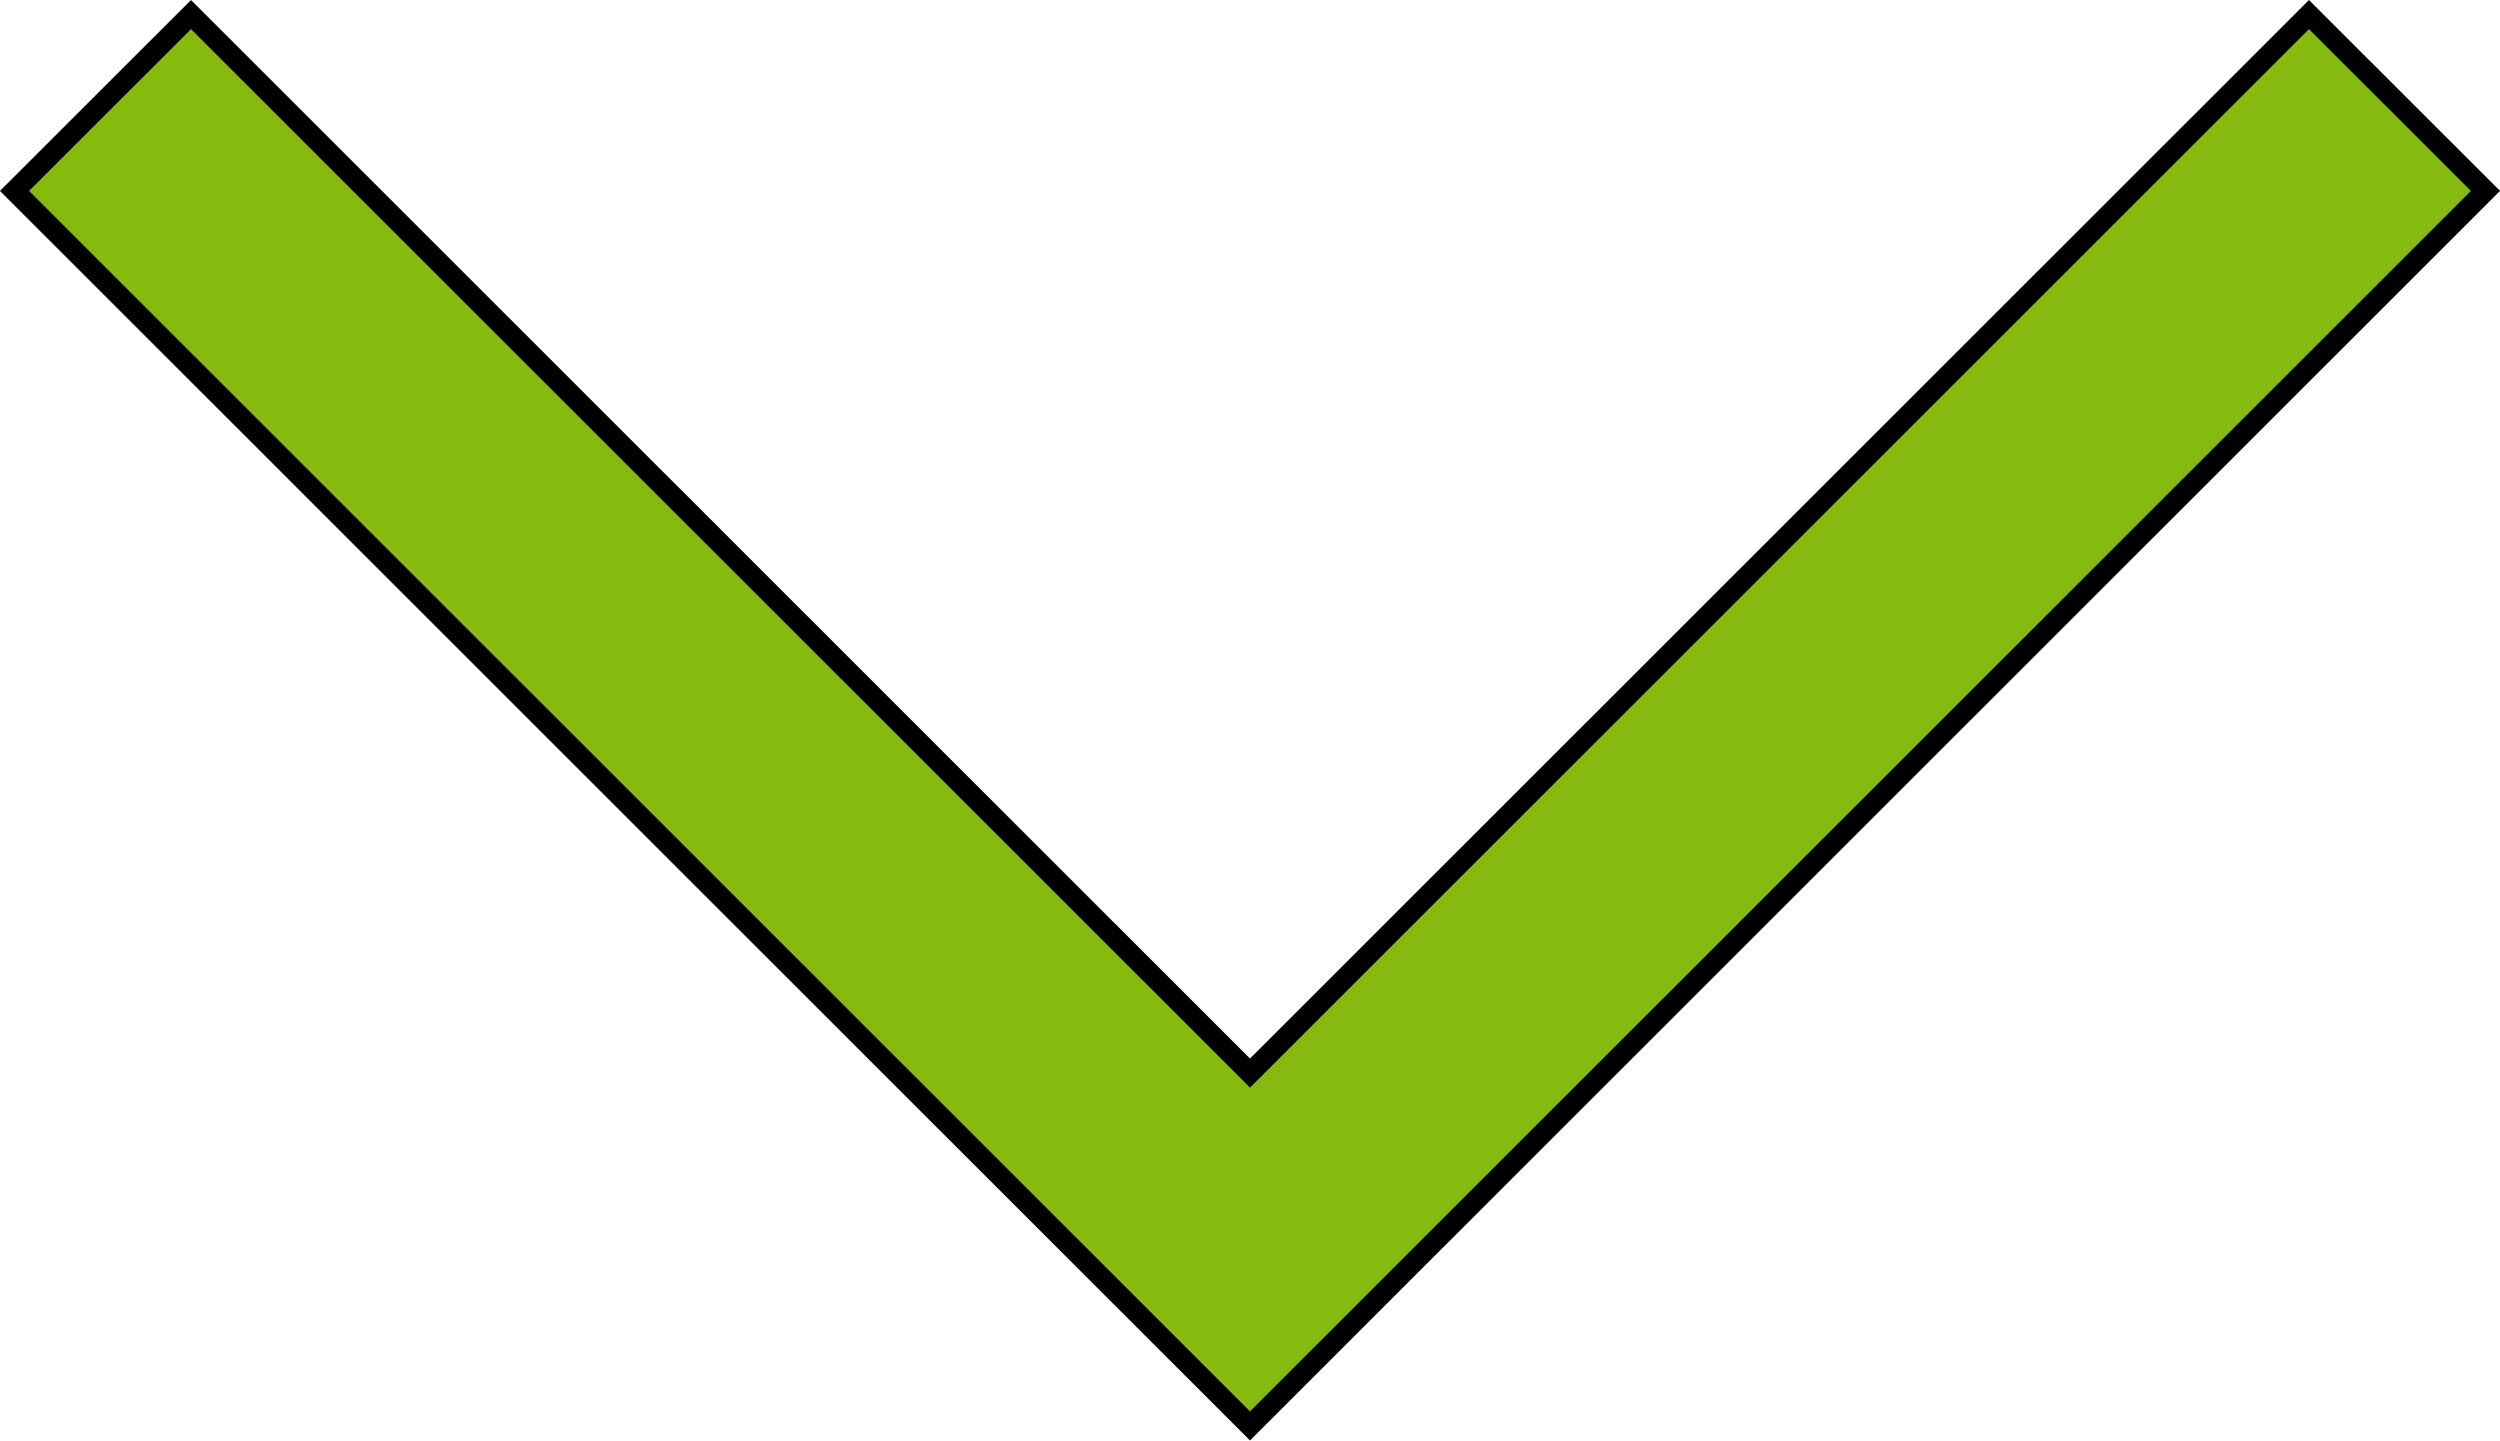
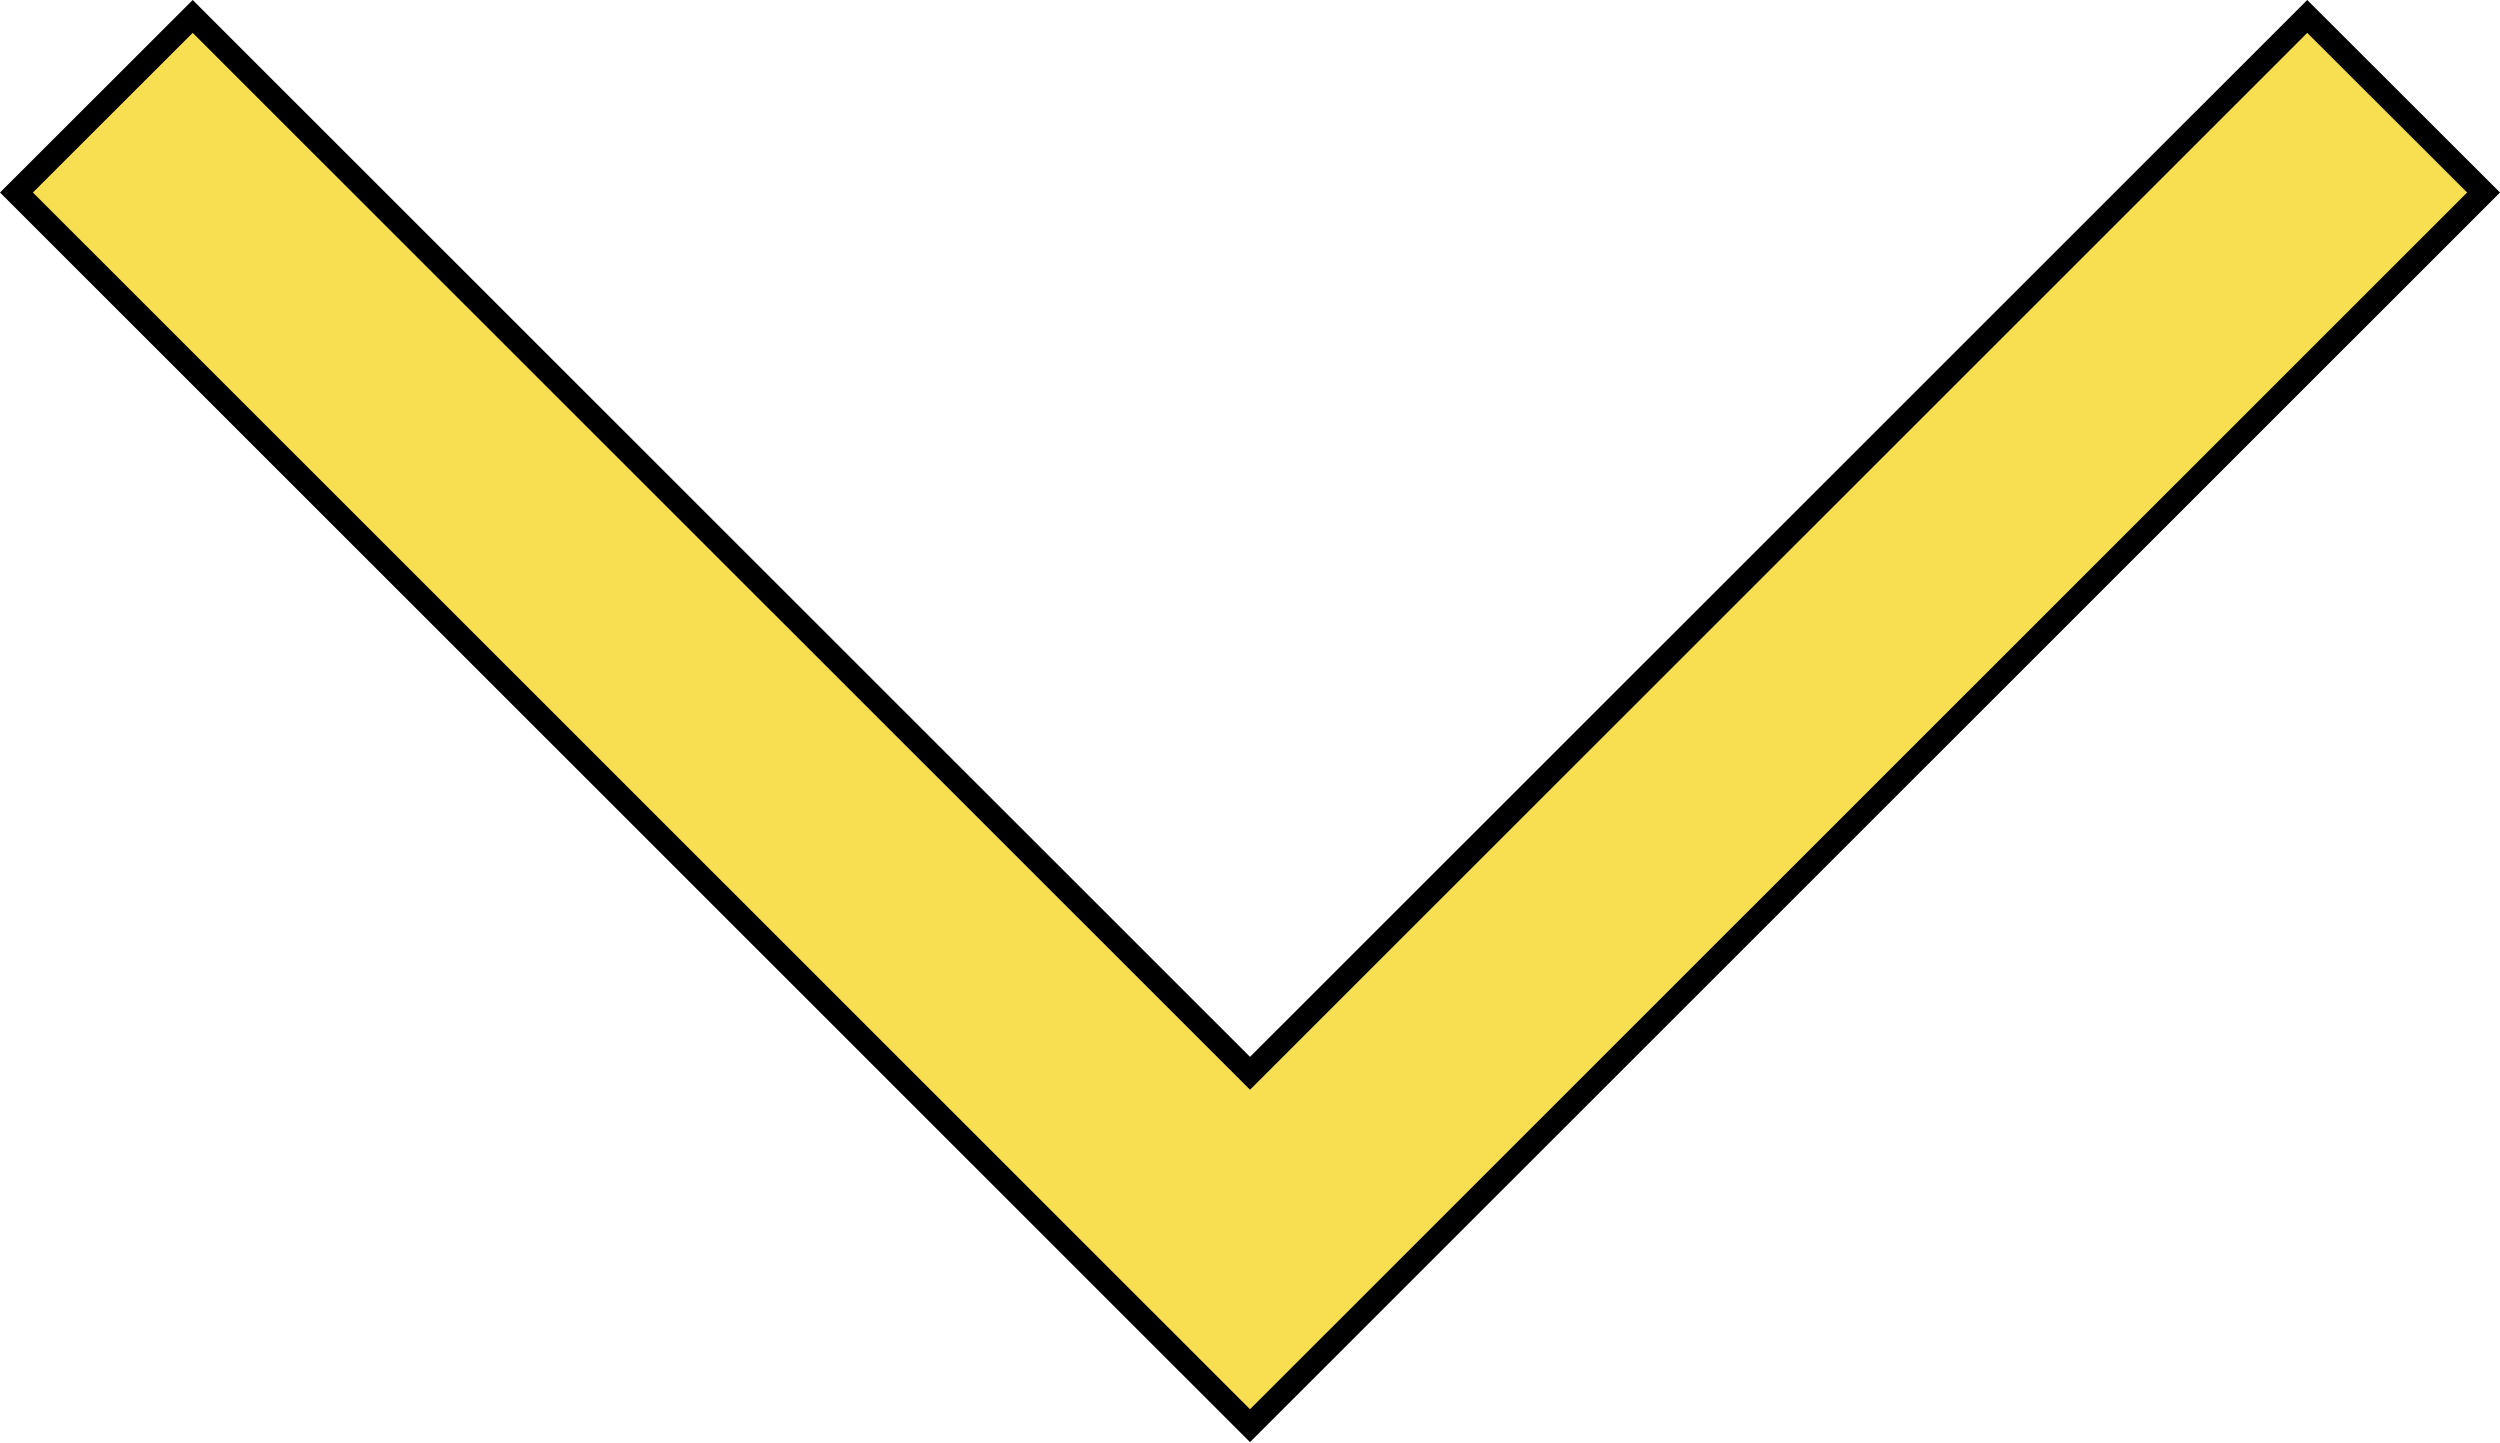
- <svg xmlns="http://www.w3.org/2000/svg" width="32.208mm" height="18.558mm" viewBox="0 0 32.208 18.558" version="1.1" id="svg1">
-   <defs id="defs1" />
-   <g id="layer4" style="display:inline" transform="translate(-18.89616,-106.6294)">
-     <path id="path3-9-4" style="fill:#87ba0e;fill-opacity:1;stroke:#000000;stroke-width:0.265;stroke-linecap:round;stroke-linejoin:miter;stroke-dasharray:none;stroke-opacity:1" d="m 19.083,109.089 2.274,-2.272 13.643,13.637 13.643,-13.637 2.274,2.272 L 35,125 Z m 28.024,12.125" />
+ <svg xmlns="http://www.w3.org/2000/svg" xmlns:xlink="http://www.w3.org/1999/xlink" width="121.919" height="70.328" viewBox="0 0 32.258 18.608" version="1.1" id="svg1">
+   <style id="style1">.icon { stroke-width:0.3px; }
+ </style>
+   <defs id="defs1">
+     <color-profile name="sRGB-IEC61966-2.1" xlink:href="../../../../../../Windows/system32/spool/drivers/color/sRGB%20Color%20Space%20Profile.icm" id="color-profile2" />
+   </defs>
+   <g id="layer4" style="display:inline" transform="translate(0.02504956,-99.44593)">
+     <path id="path3-9-4" style="fill:#f8df52;fill-opacity:1;stroke:#000000;stroke-linecap:round;stroke-linejoin:miter;stroke-dasharray:none;stroke-opacity:1" d="M 0.187,101.93 2.461,99.658 16.104,113.295 29.746,99.658 32.021,101.93 16.104,117.842 Z M 28.212,114.056" class="icon" />
  </g>
</svg>
